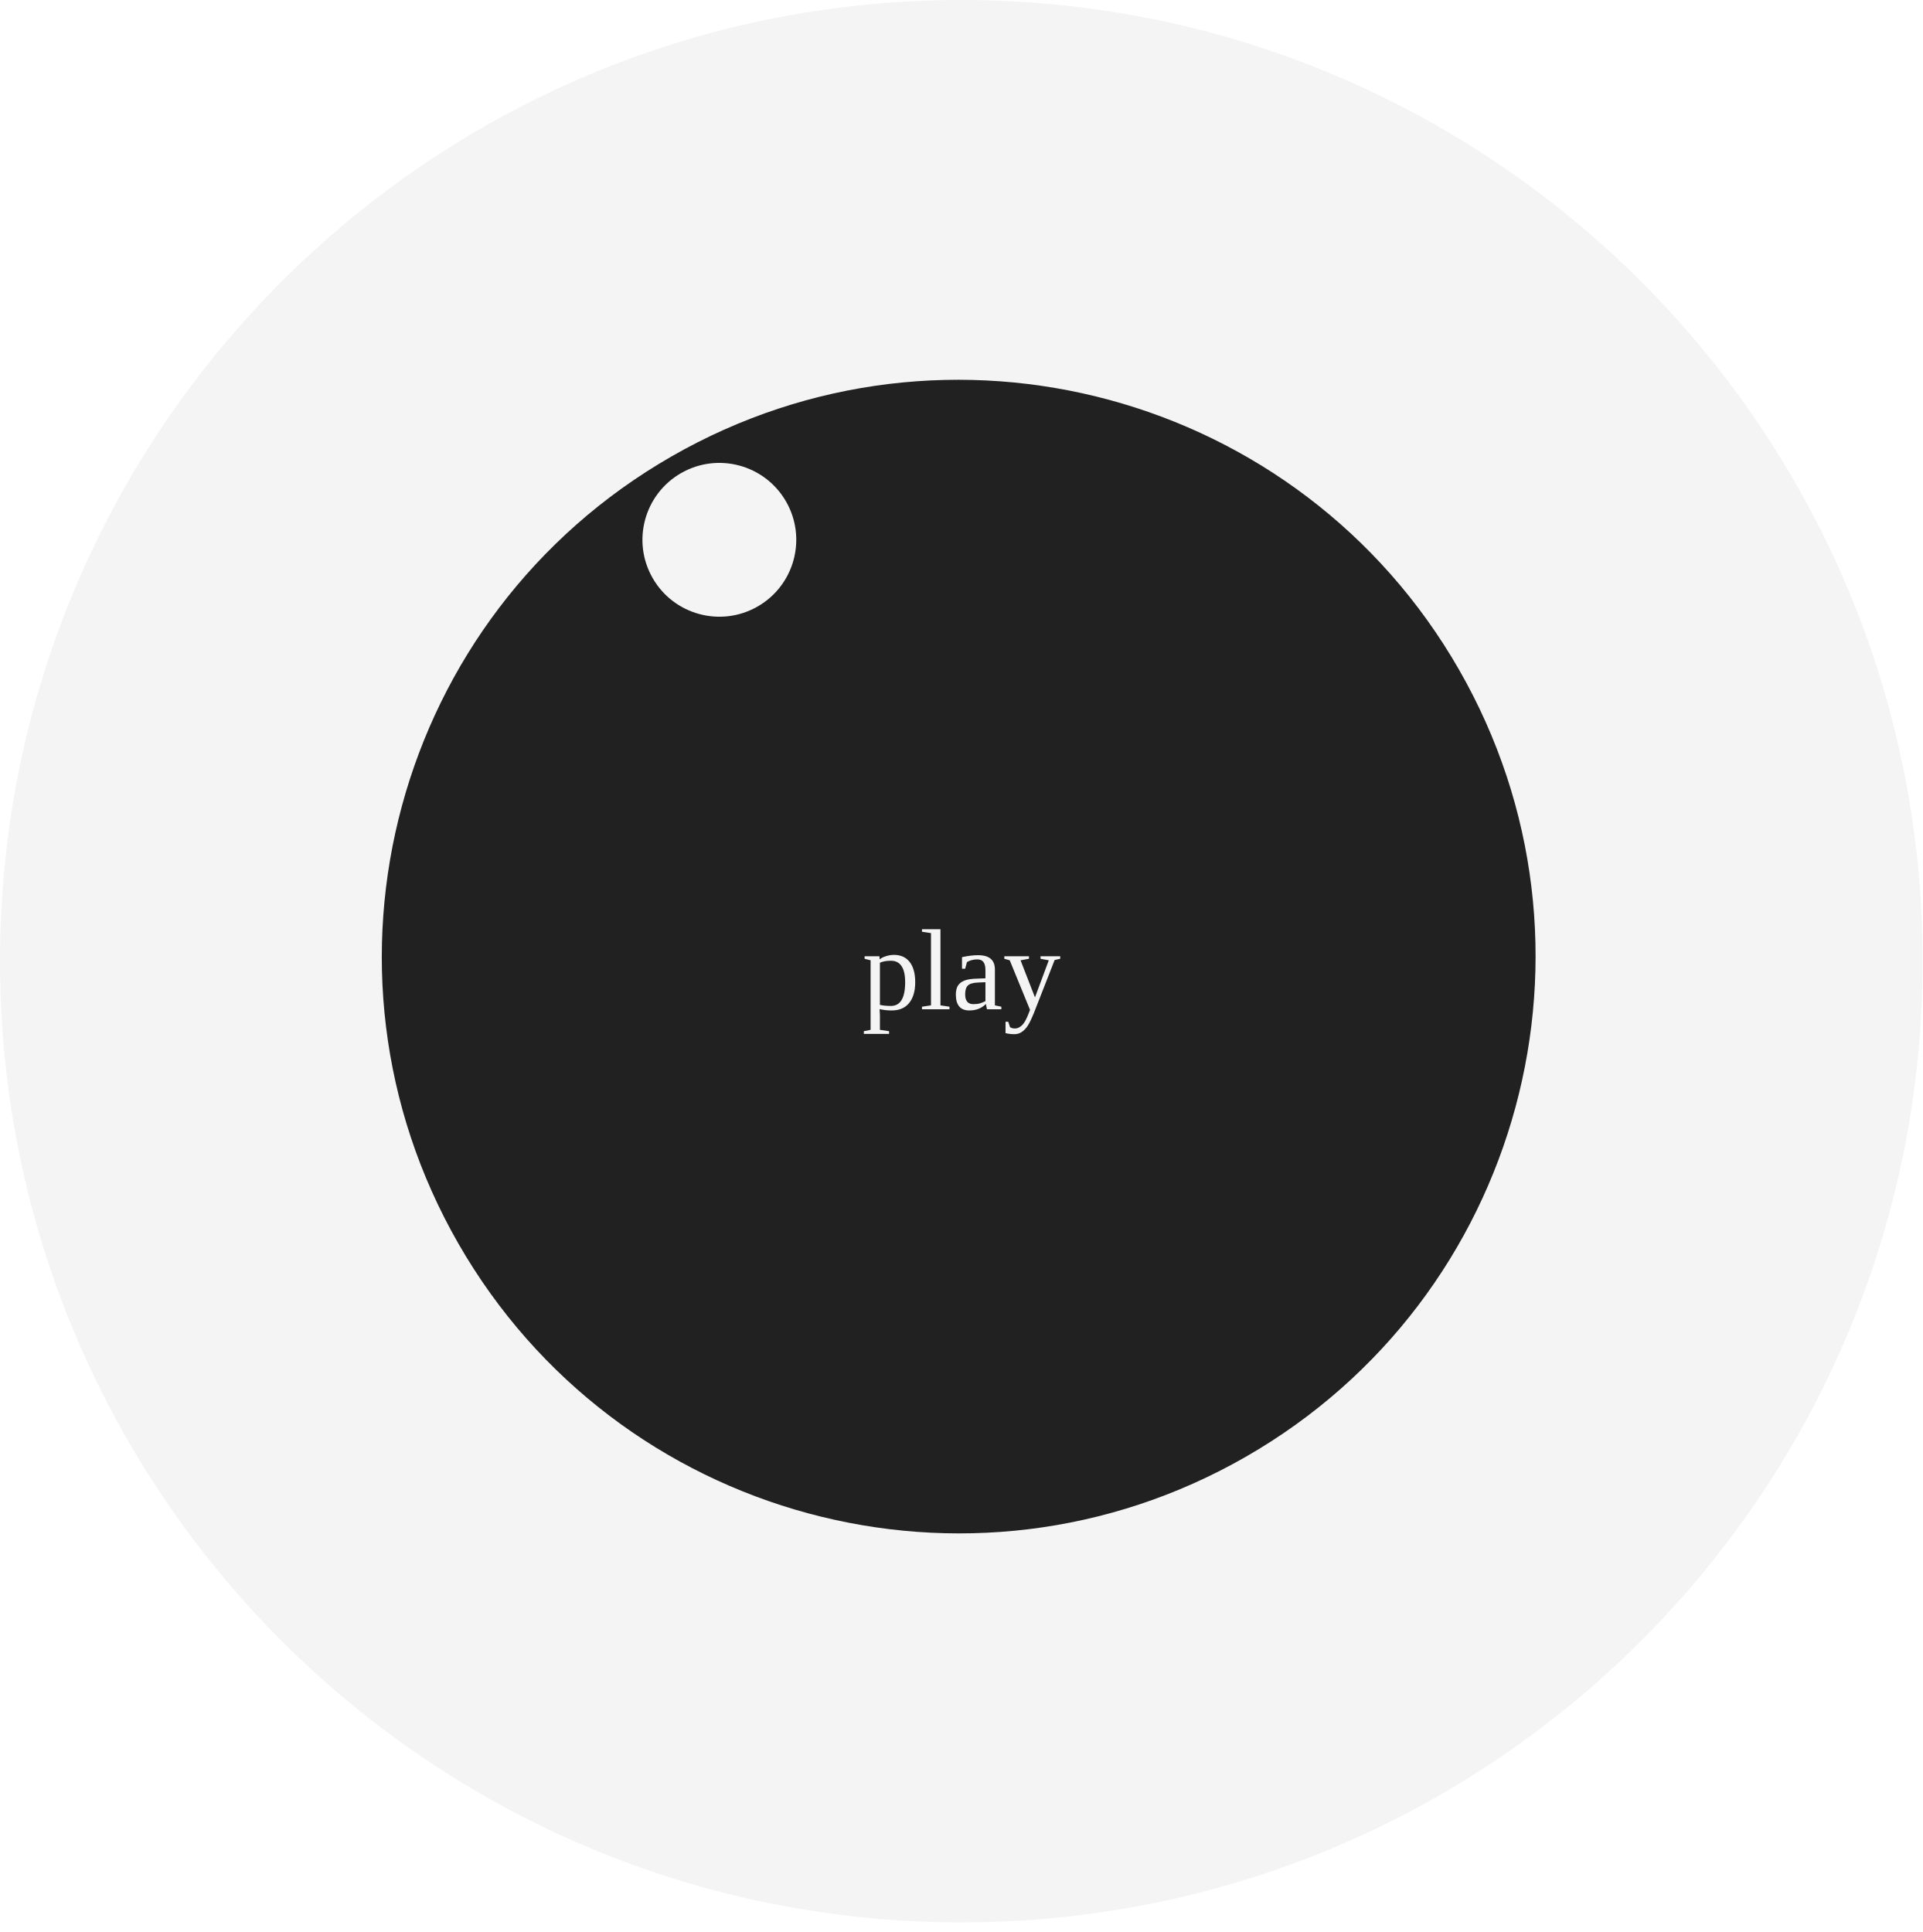
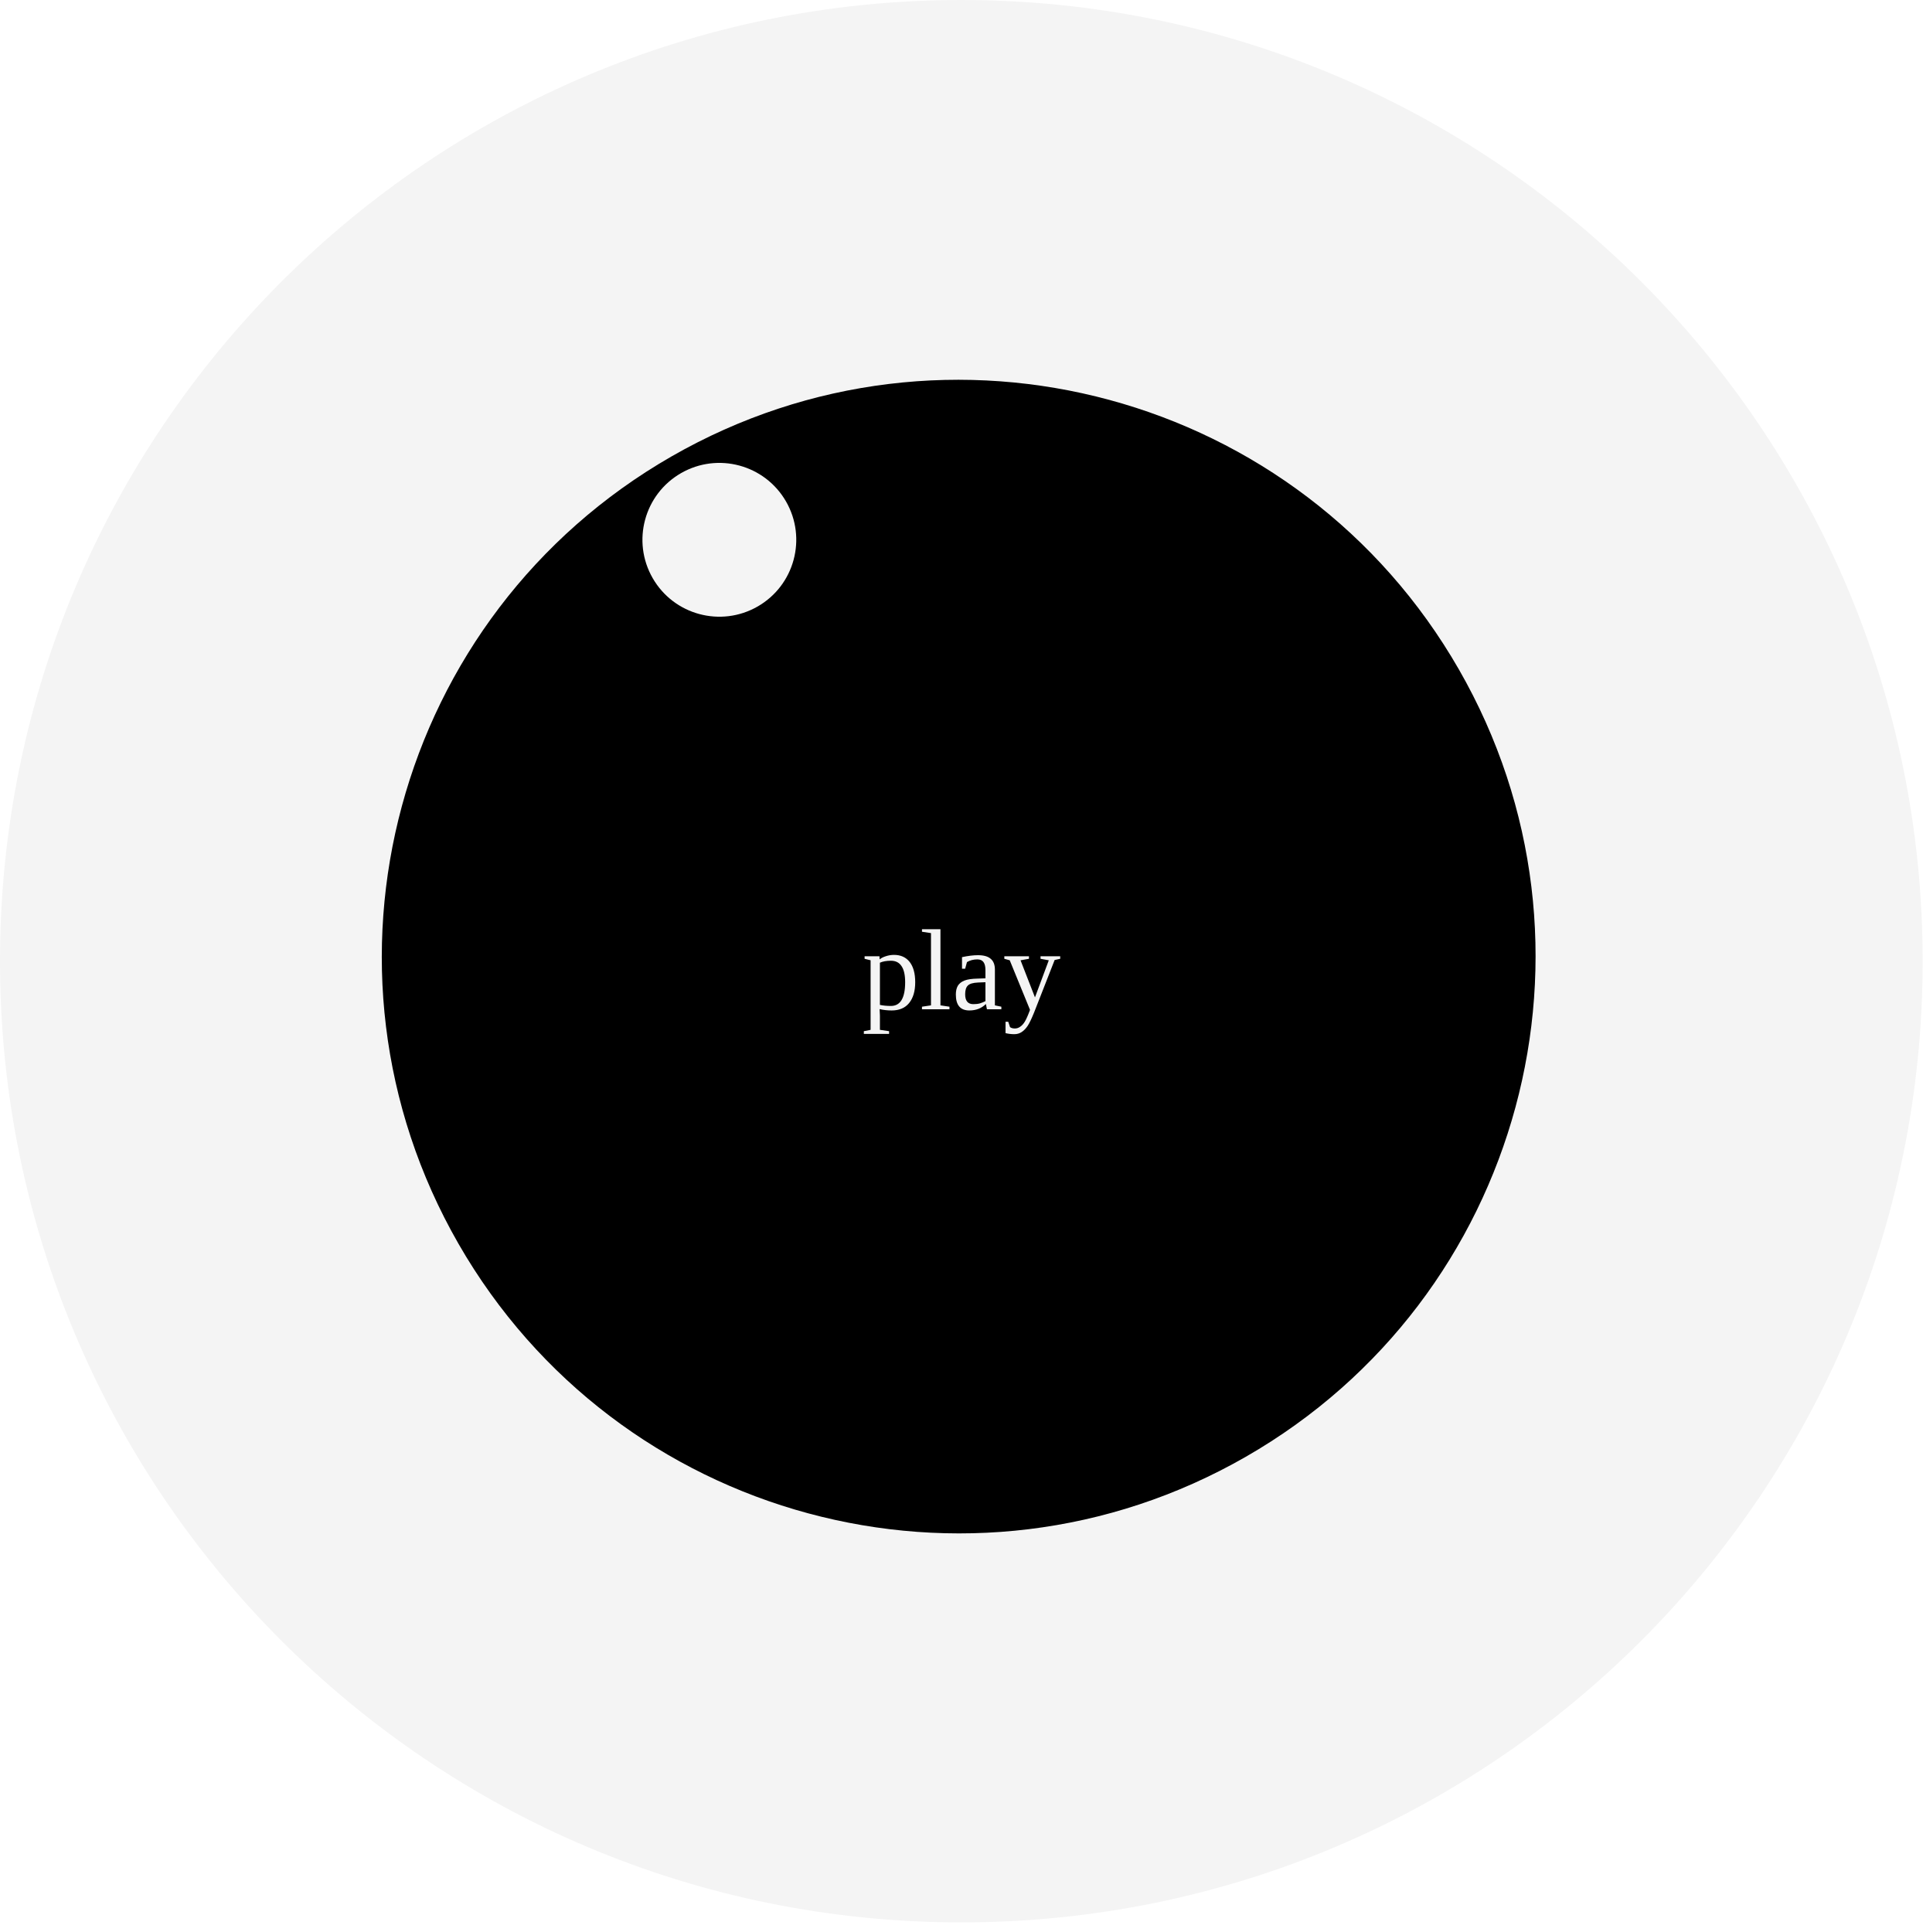
<svg xmlns="http://www.w3.org/2000/svg" class="w-full h-auto overflow-visible flex-grow" data-eye="right" width="200" height="201" viewBox="0 0 200 201" fill="none">
  <circle cx="100" cy="100" r="100" fill="#F4F4F4" />
  <g class="eyes-svg__group origin-center" data-svg-origin="100 100" transform="matrix(0.86722,-0.49792,0.49792,0.86722,-36.7889,62.5912)" style="transform-origin: 0px 0px;">
-     <circle cx="100" cy="100" r="60" fill="#212121" />
+     <circle cx="100" cy="100" r="60" fill="#000" />
    <circle cx="100" cy="50" r="8" fill="#F4F4F4" />
  </g>
  <text class="uppercase" x="100" y="105" text-anchor="middle" fill="#F4F4F4">play</text>
</svg>
